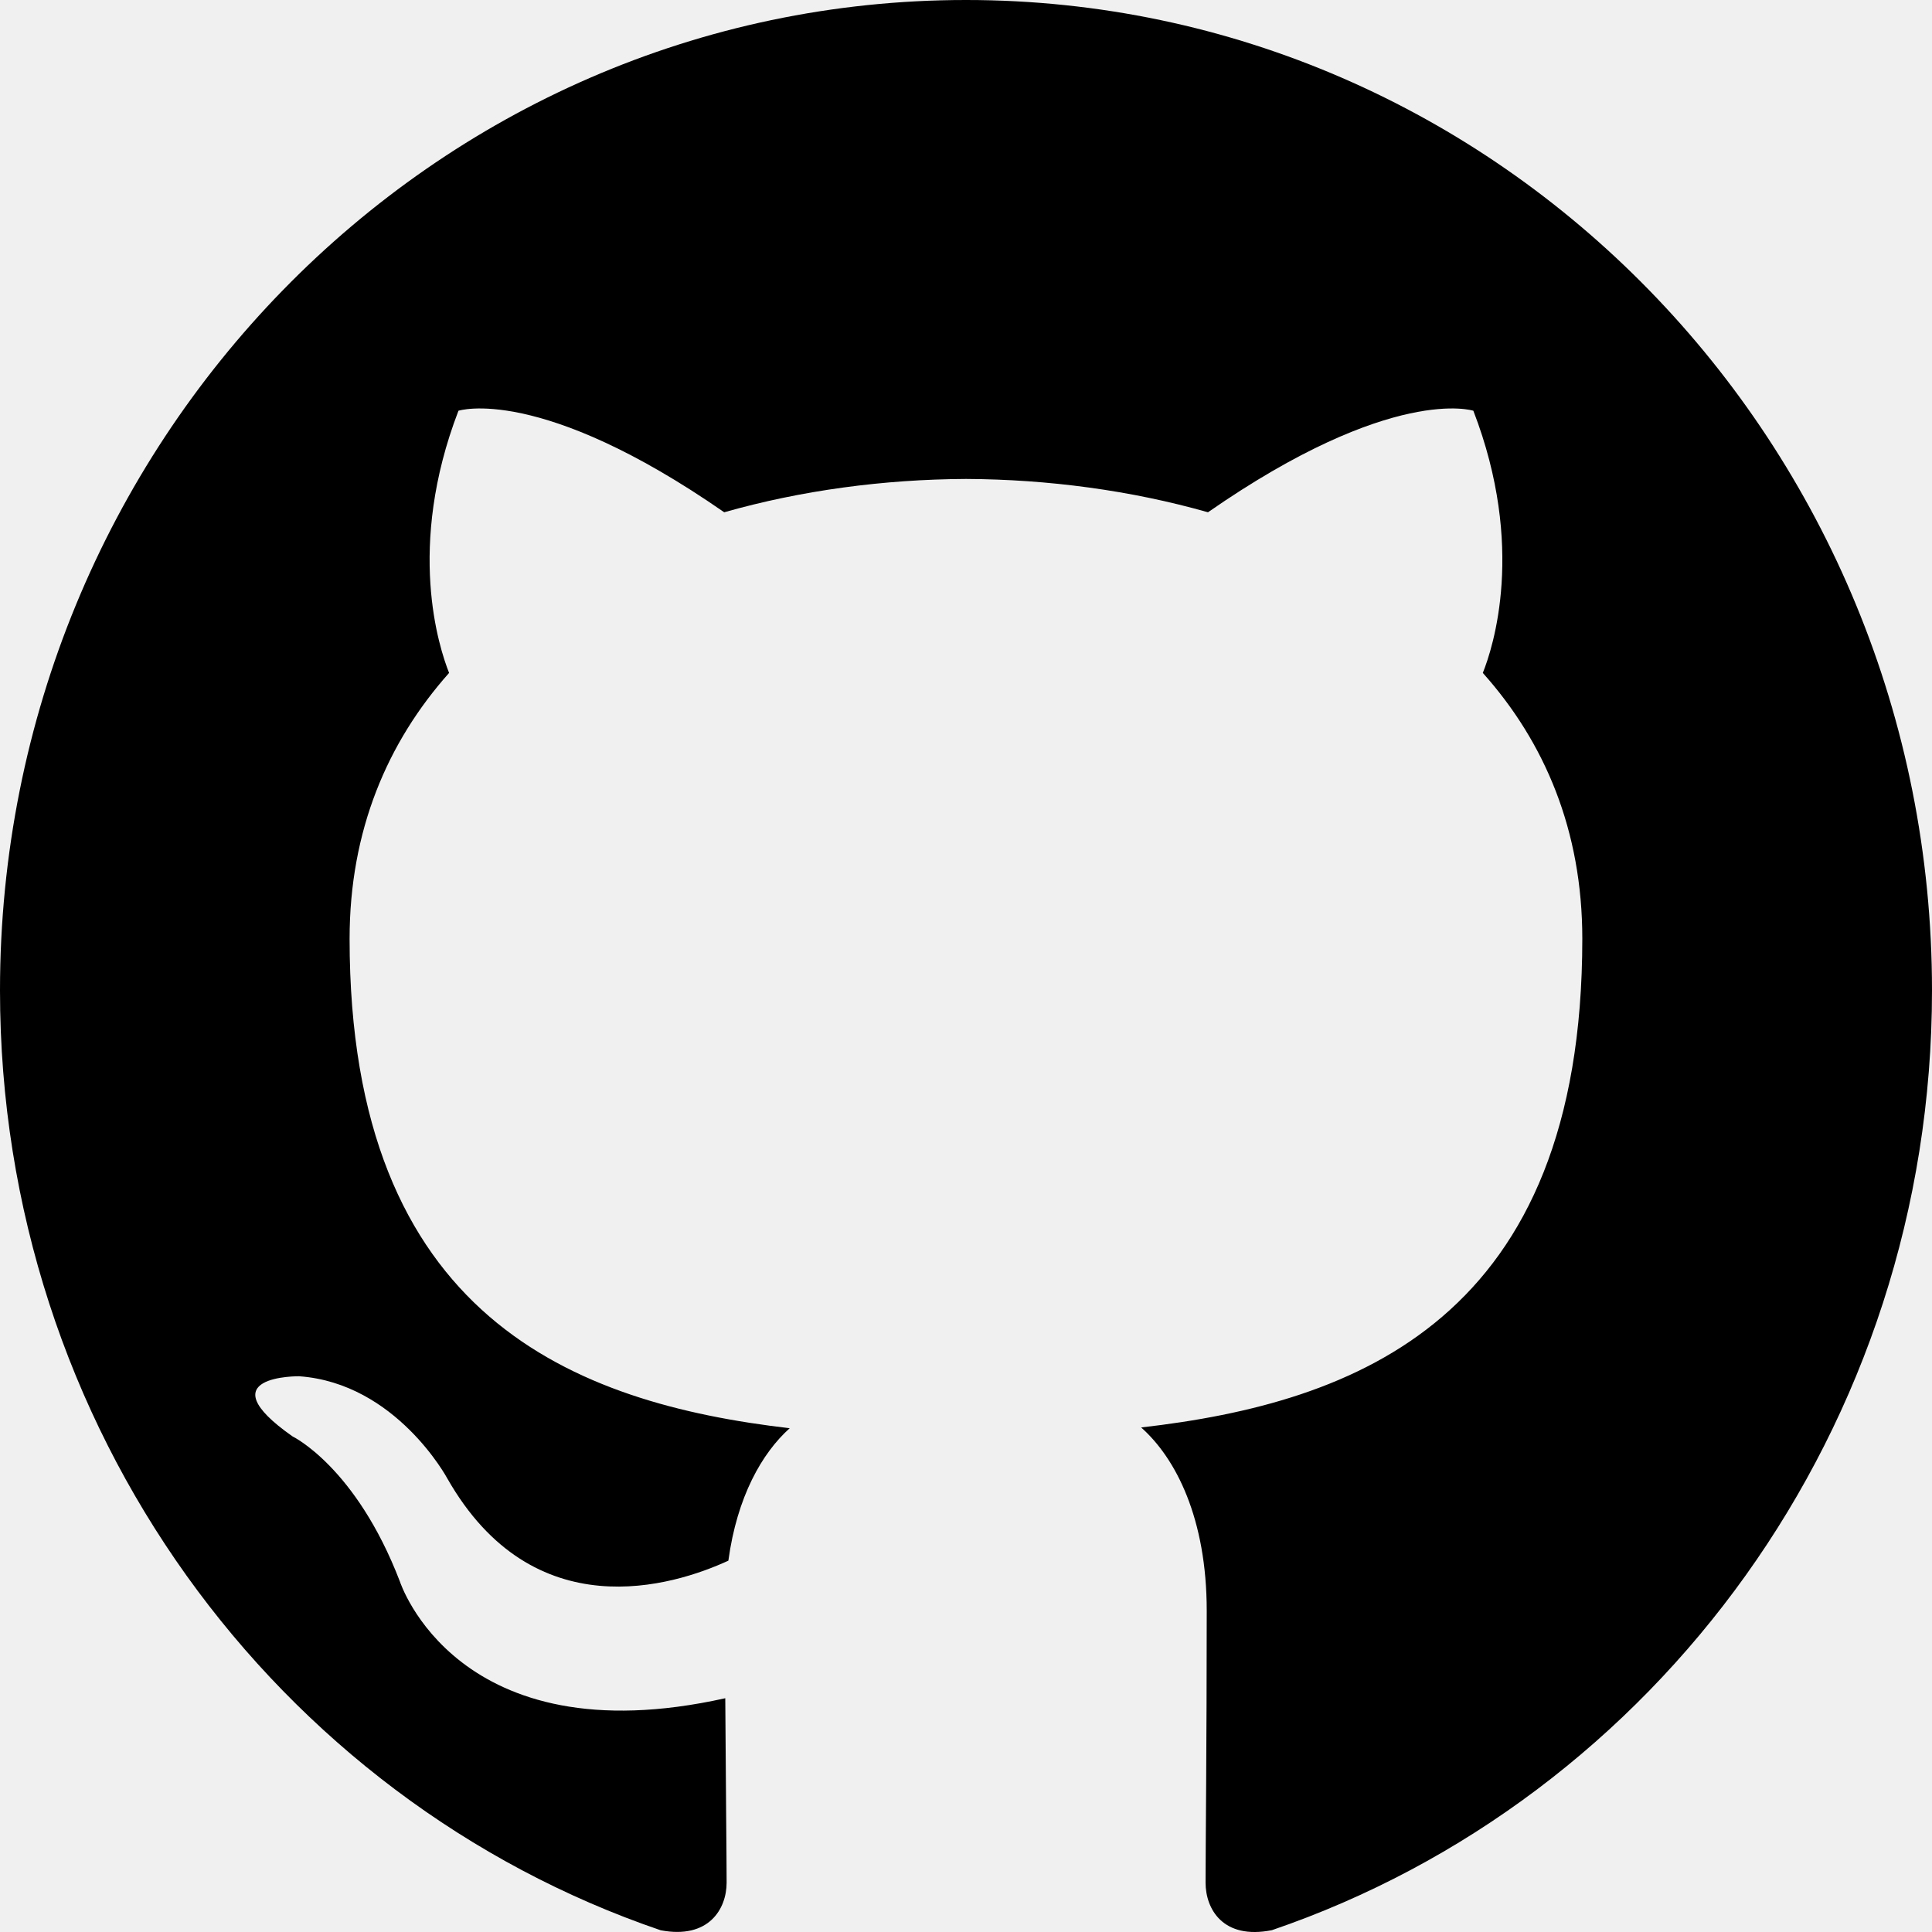
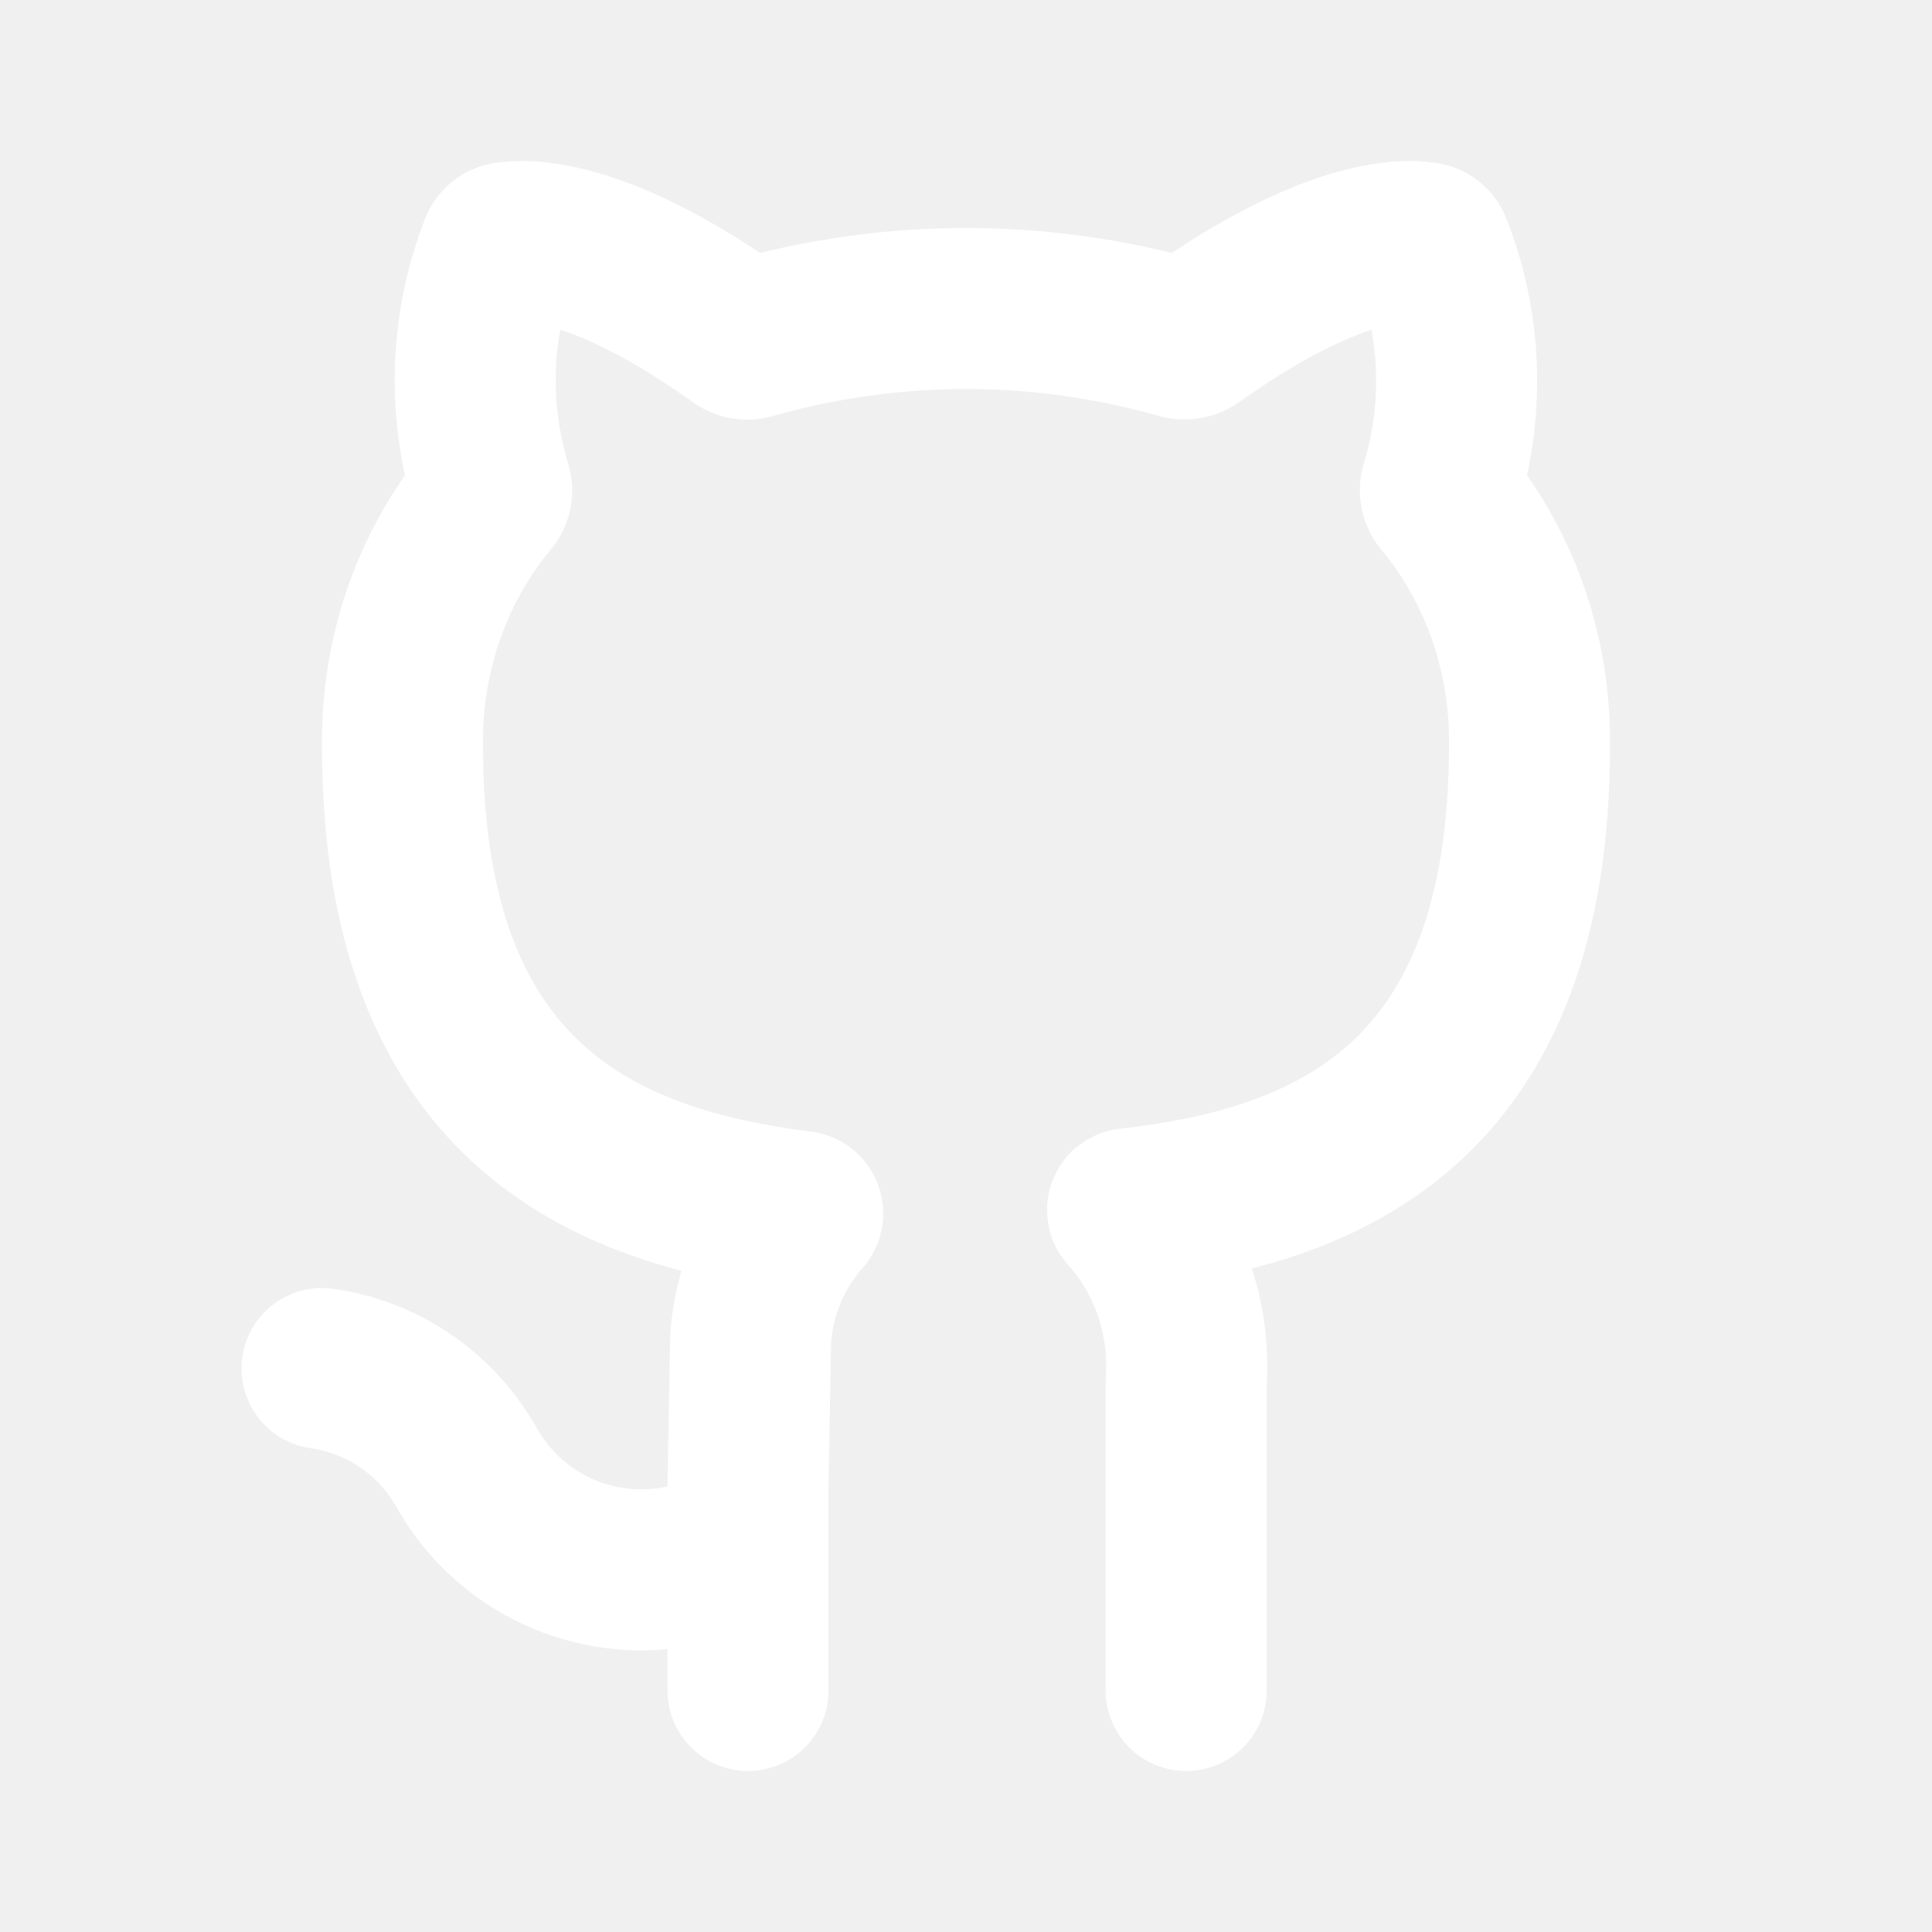
- <svg xmlns="http://www.w3.org/2000/svg" width="800px" height="800px" viewBox="0 0 20 20" version="1.1">
-   <defs>
- 
- </defs>
-   <g id="Page-1" stroke="none" stroke-width="1" fill="none" fill-rule="evenodd">
-     <g id="Dribbble-Light-Preview" transform="translate(-140, -7559)" fill="#000000">
-       <g id="icons" transform="translate(56, 160)">
-         <path d="M94,7399 C99.523,7399 104,7403.59 104,7409.253 C104,7413.782 101.138,7417.624 97.167,7418.981 C96.66,7419.082 96.48,7418.762 96.48,7418.489 C96.48,7418.151 96.492,7417.047 96.492,7415.675 C96.492,7414.719 96.172,7414.095 95.813,7413.777 C98.04,7413.523 100.38,7412.656 100.38,7408.718 C100.38,7407.598 99.992,7406.684 99.35,7405.966 C99.454,7405.707 99.797,7404.664 99.252,7403.252 C99.252,7403.252 98.414,7402.977 96.505,7404.303 C95.706,7404.076 94.85,7403.962 94,7403.958 C93.15,7403.962 92.295,7404.076 91.497,7404.303 C89.586,7402.977 88.746,7403.252 88.746,7403.252 C88.203,7404.664 88.546,7405.707 88.649,7405.966 C88.01,7406.684 87.619,7407.598 87.619,7408.718 C87.619,7412.646 89.954,7413.526 92.175,7413.785 C91.889,7414.041 91.63,7414.493 91.54,7415.156 C90.97,7415.418 89.522,7415.871 88.63,7414.304 C88.63,7414.304 88.101,7413.319 87.097,7413.247 C87.097,7413.247 86.122,7413.234 87.029,7413.87 C87.029,7413.87 87.684,7414.185 88.139,7415.37 C88.139,7415.37 88.726,7417.2 91.508,7416.58 C91.513,7417.437 91.522,7418.245 91.522,7418.489 C91.522,7418.76 91.338,7419.077 90.839,7418.982 C86.865,7417.627 84,7413.783 84,7409.253 C84,7403.59 88.478,7399 94,7399" id="github-[#142]">
- 
- </path>
-       </g>
-     </g>
+ <svg xmlns="http://www.w3.org/2000/svg" width="800px" height="800px" viewBox="0 0 24 24" fill="none">
+   <g id="SVGRepo_bgCarrier" stroke-width="0" />
+   <g id="SVGRepo_tracerCarrier" stroke-linecap="round" stroke-linejoin="round" />
+   <g id="SVGRepo_iconCarrier">
+     <path d="M9.292 21V18.441L9.325 16.622C9.366 16.056 9.586 15.523 9.949 15.11C9.954 15.104 9.96 15.098 9.965 15.092C9.979 15.076 9.97 15.051 9.949 15.049V15.049C7.526 14.746 5 13.723 5 9.267C4.985 8.17 5.343 7.106 6.004 6.272C6.028 6.243 6.051 6.214 6.075 6.185V6.185C6.106 6.148 6.116 6.098 6.102 6.051C6.101 6.049 6.1 6.046 6.099 6.043C6.083 5.99 6.068 5.937 6.054 5.883C5.811 4.965 5.863 3.984 6.205 3.098C6.208 3.092 6.21 3.085 6.213 3.079C6.226 3.046 6.253 3.021 6.287 3.015V3.015C6.502 2.977 7.37 2.925 9.033 4.073C9.085 4.109 9.137 4.146 9.191 4.184V4.184C9.229 4.212 9.278 4.22 9.323 4.207C9.325 4.207 9.326 4.206 9.328 4.206C9.417 4.181 9.506 4.156 9.596 4.134C11.177 3.732 12.823 3.732 14.404 4.134C14.489 4.155 14.574 4.178 14.658 4.202C14.66 4.203 14.662 4.203 14.664 4.204C14.717 4.219 14.775 4.209 14.82 4.177V4.177C14.87 4.141 14.919 4.107 14.967 4.073C16.626 2.928 17.489 2.976 17.705 3.015V3.015C17.74 3.021 17.768 3.046 17.781 3.079C17.783 3.084 17.784 3.088 17.786 3.092C18.134 3.978 18.189 4.962 17.946 5.883C17.931 5.938 17.916 5.993 17.899 6.047V6.047C17.884 6.096 17.895 6.149 17.928 6.189C17.929 6.19 17.93 6.191 17.931 6.192C17.953 6.219 17.974 6.245 17.996 6.272C18.657 7.106 19.015 8.17 19 9.267C19 13.747 16.456 14.743 14.021 15.015V15.015C14.007 15.017 14.001 15.033 14.011 15.044C14.014 15.048 14.018 15.052 14.021 15.056C14.267 15.33 14.458 15.654 14.581 16.01C14.71 16.382 14.763 16.78 14.735 17.175V21" stroke="#ffffff" stroke-width="2" stroke-linecap="round" stroke-linejoin="round" />
+     <path d="M4 17C4.369 17.052 4.722 17.188 5.031 17.398C5.34 17.607 5.597 17.884 5.784 18.208C5.942 18.496 6.156 18.75 6.413 18.956C6.669 19.161 6.964 19.314 7.279 19.404C7.595 19.495 7.925 19.523 8.251 19.485C8.577 19.448 8.893 19.346 9.179 19.186" stroke="#ffffff" stroke-width="2" stroke-linecap="round" stroke-linejoin="round" />
  </g>
</svg>
